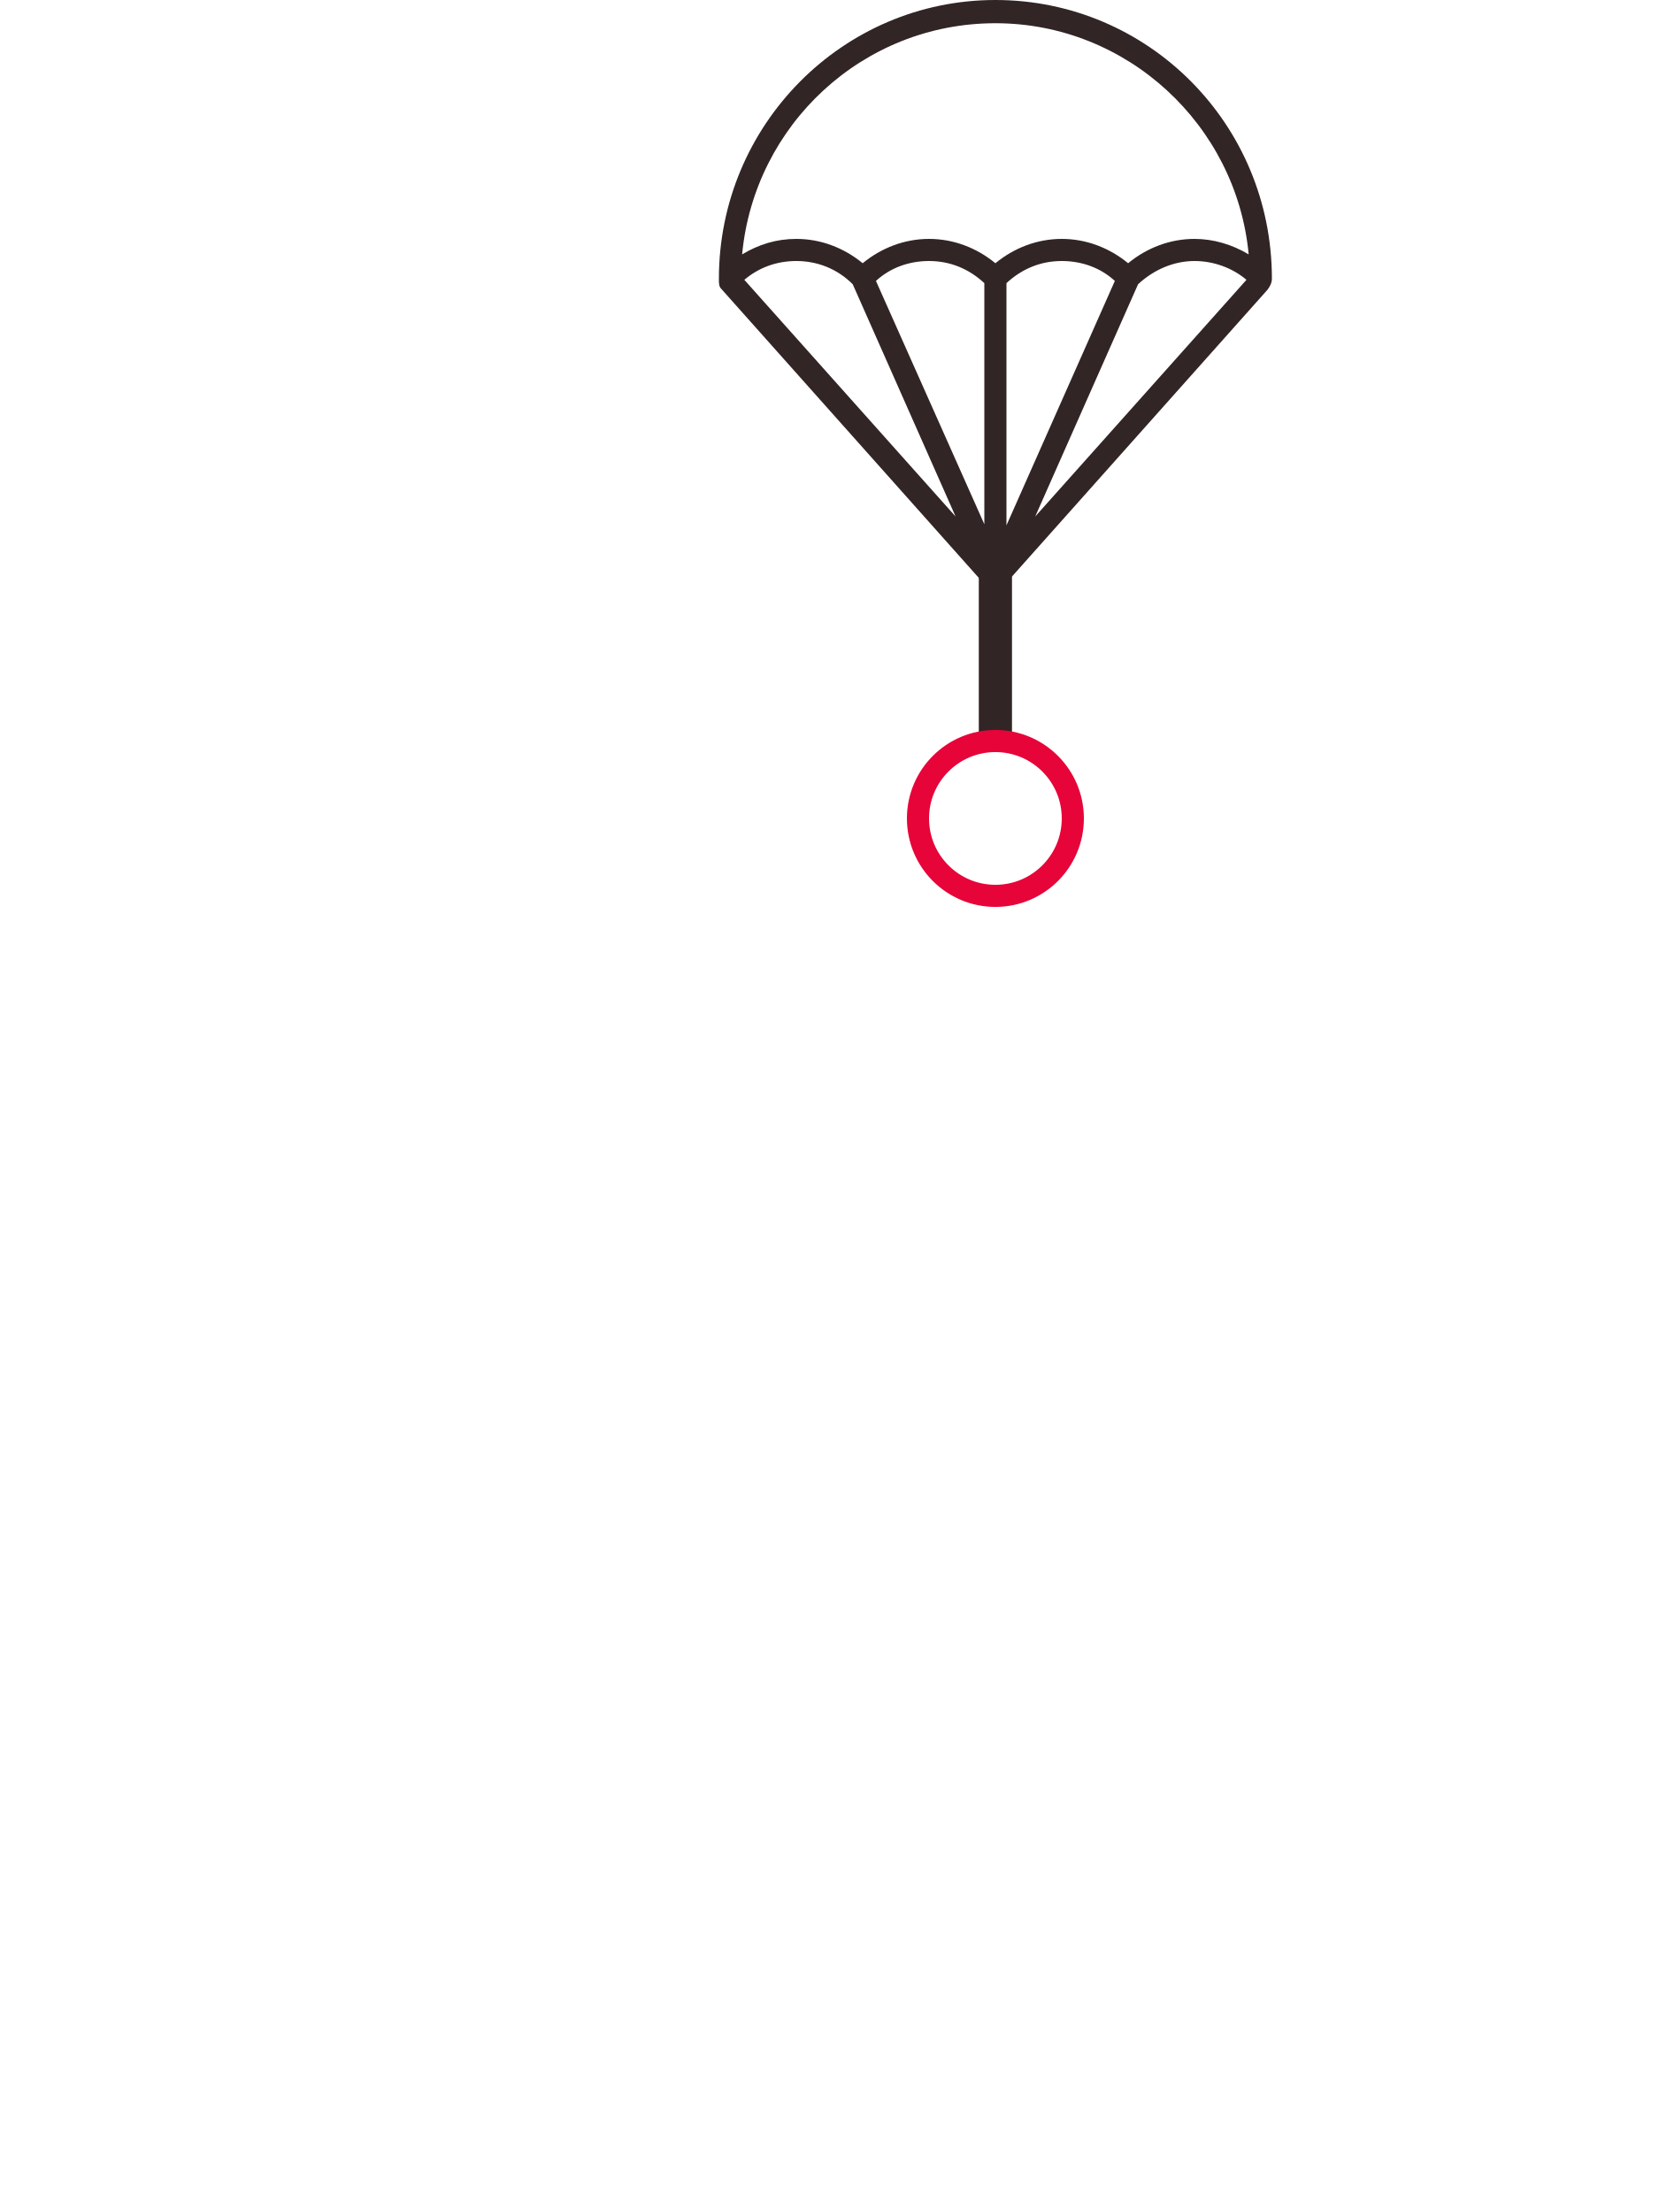
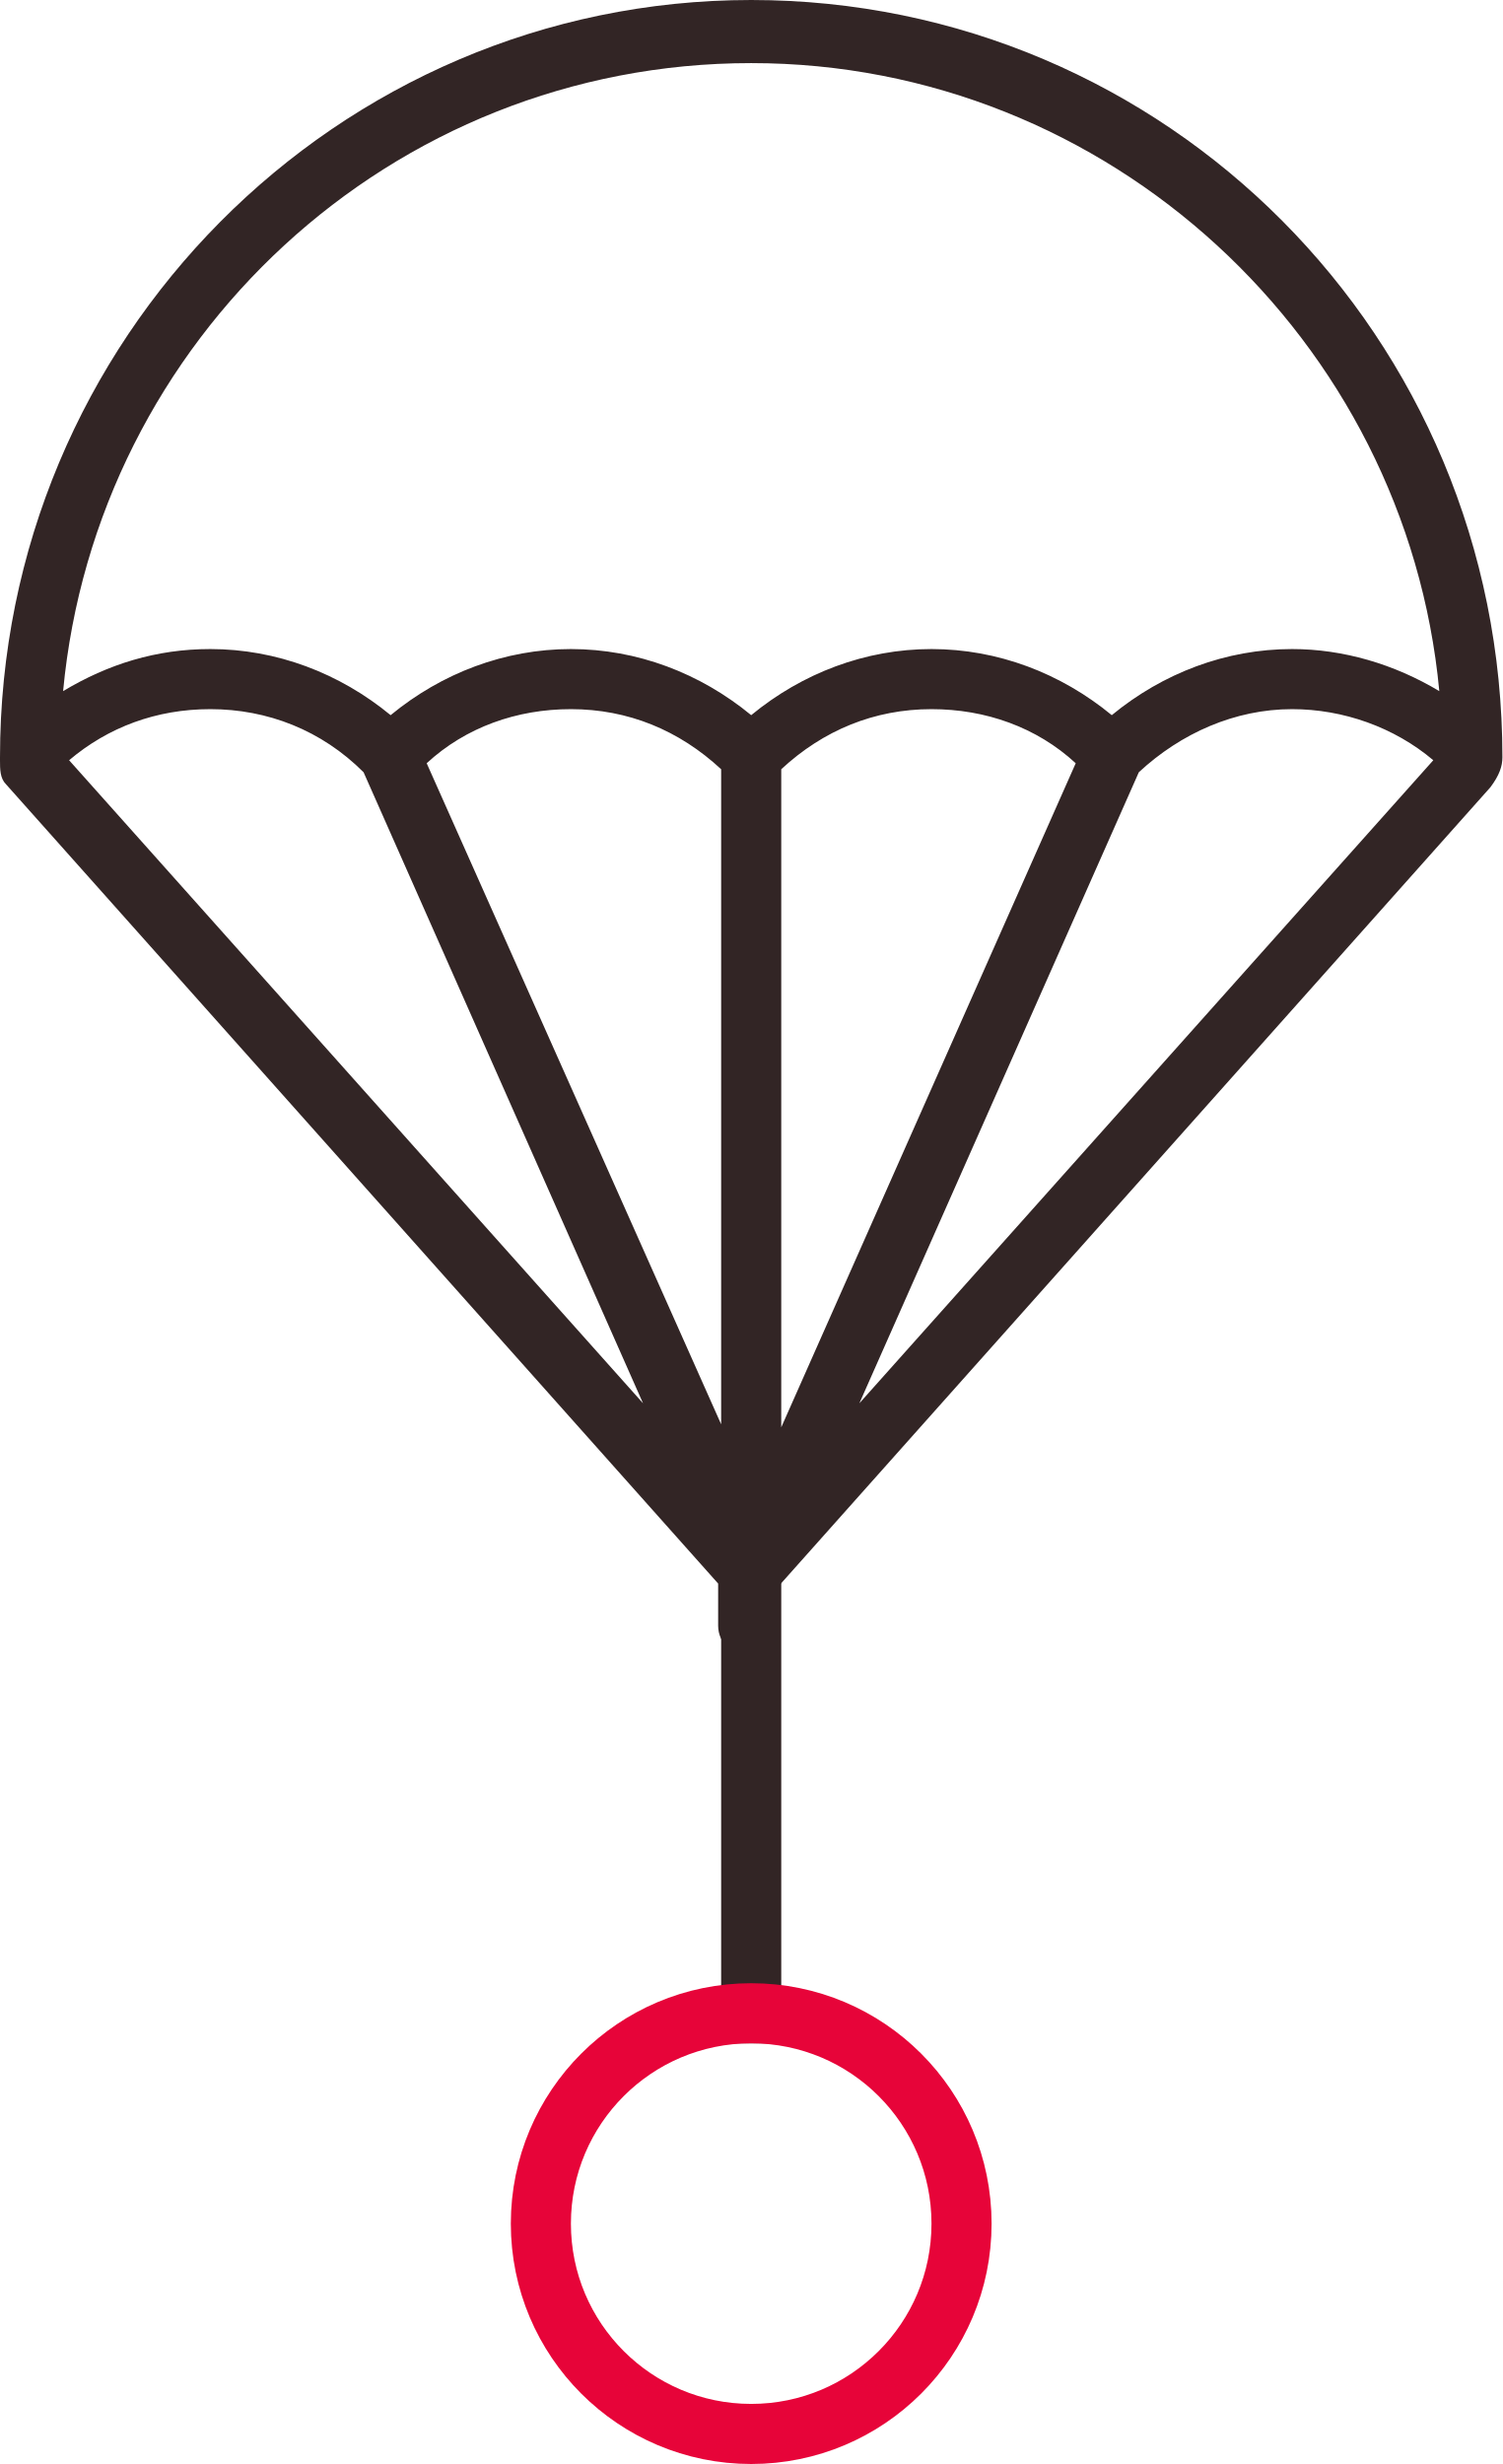
- <svg xmlns="http://www.w3.org/2000/svg" id="parashut" width="150" height="200" viewBox="-320 356 100 200">
+ <svg xmlns="http://www.w3.org/2000/svg" width="50" height="82" viewBox="-280 356 50 82">
  <path d="M-230 381.2c0-14-11.2-25.2-25-25.2s-25 11.3-25 25.2v.1c0 .3 0 .6.2.8l23.7 26.6v1.4c0 .6.5 1 1 1s1-.5 1-1v-1.3l23.7-26.6c.3-.4.4-.7.4-1zm-47.7.1c1.3-1.1 2.9-1.7 4.7-1.7 1.9 0 3.7.7 5.1 2.1l9.3 21-19.1-21.4zm21.7 22.1l-9.8-22c1.3-1.2 3-1.8 4.8-1.8 1.9 0 3.6.7 5 2v21.8zm4.6-.7l9.3-21c1.4-1.3 3.2-2.1 5.1-2.1 1.7 0 3.4.6 4.7 1.7l-19.1 21.4zm-2.6.8v-21.9c1.4-1.3 3.1-2 5-2 1.8 0 3.5.6 4.8 1.8l-9.8 22.1zm17-25.9c-2.2 0-4.3.8-6 2.2-1.7-1.4-3.8-2.2-6-2.2s-4.3.8-6 2.2c-1.7-1.4-3.8-2.2-6-2.2s-4.3.8-6 2.2c-1.7-1.4-3.8-2.2-6-2.2-1.8 0-3.4.5-4.9 1.4 1.1-11.7 10.9-20.9 22.9-20.9 11.9 0 21.8 9.2 22.9 20.9-1.5-.9-3.2-1.4-4.9-1.4z" fill="#322525" />
-   <line id="line" x1="-255" y1="408" x2="-255" y2="423" stroke="#322525" stroke-width="3" />
-   <circle id="ring" cx="-255" cy="430" r="7" fill="rgba(0,0,0,0)" stroke="#E70439" stroke-width="2" />
+   <path fill="#322525" d="M-256 408h2v16h-2z" />
+   <circle cx="-255" cy="430" r="7" fill="none" stroke="#E70439" stroke-width="2" />
</svg>
